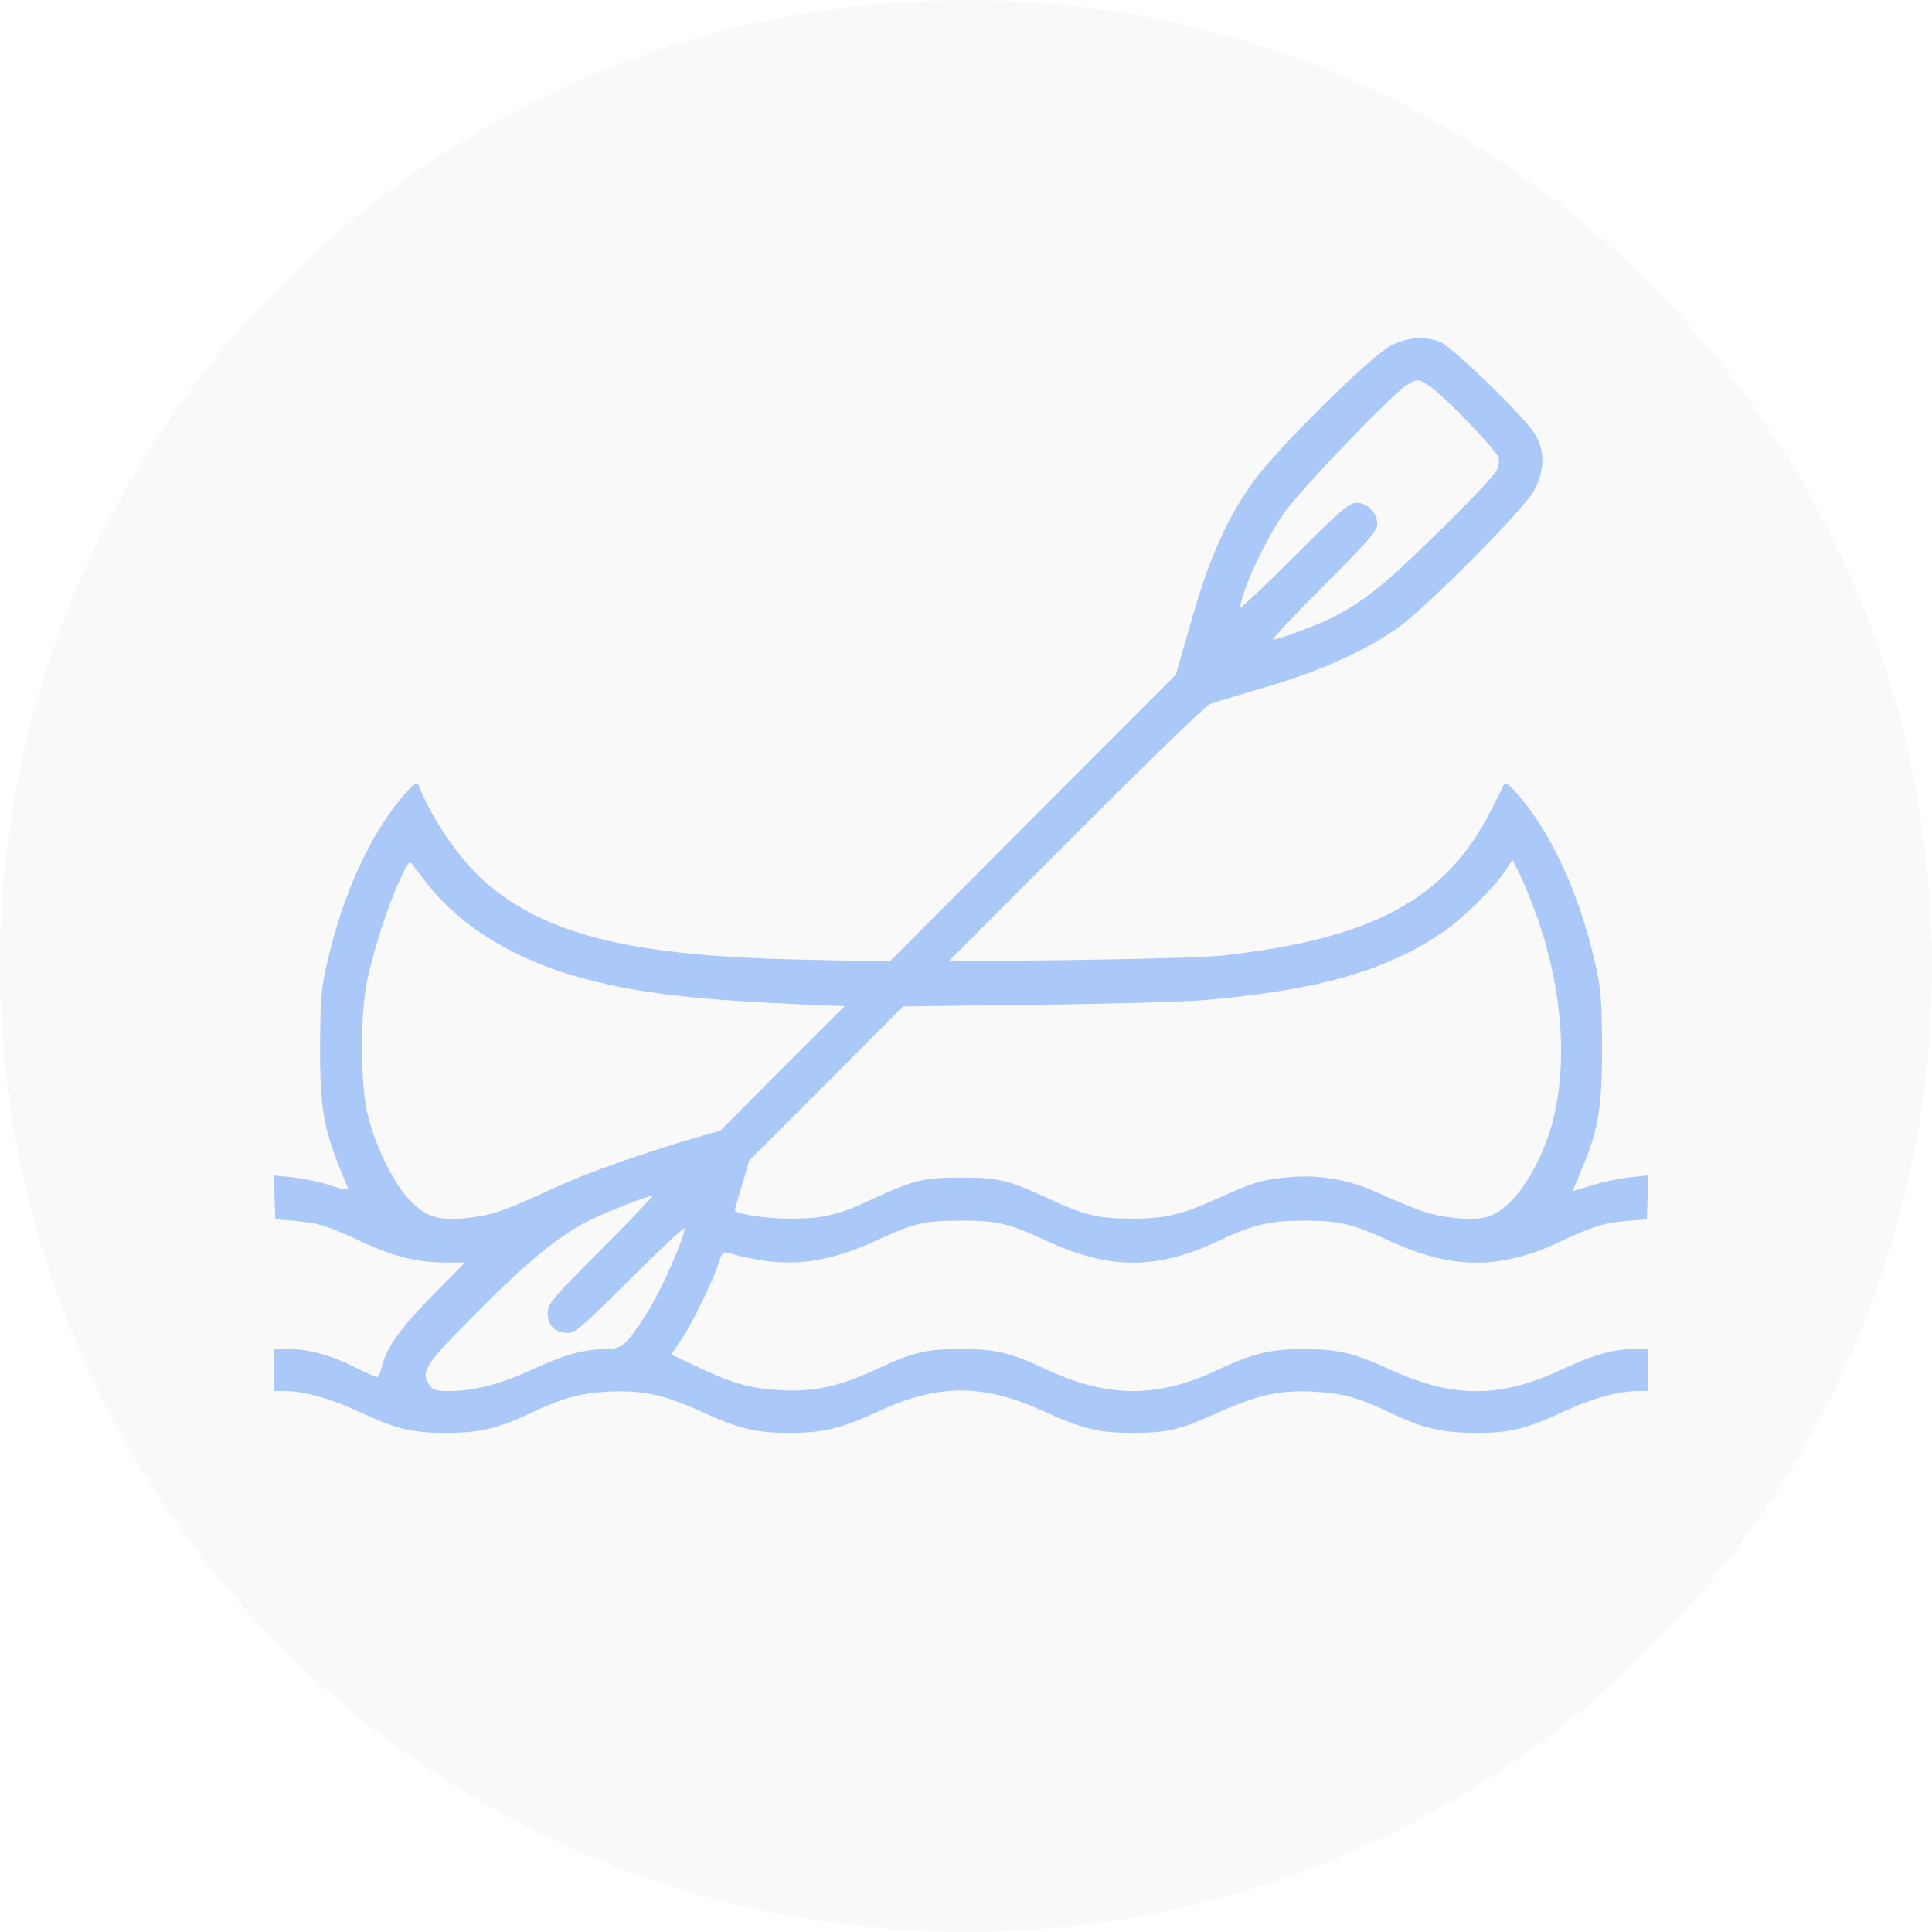
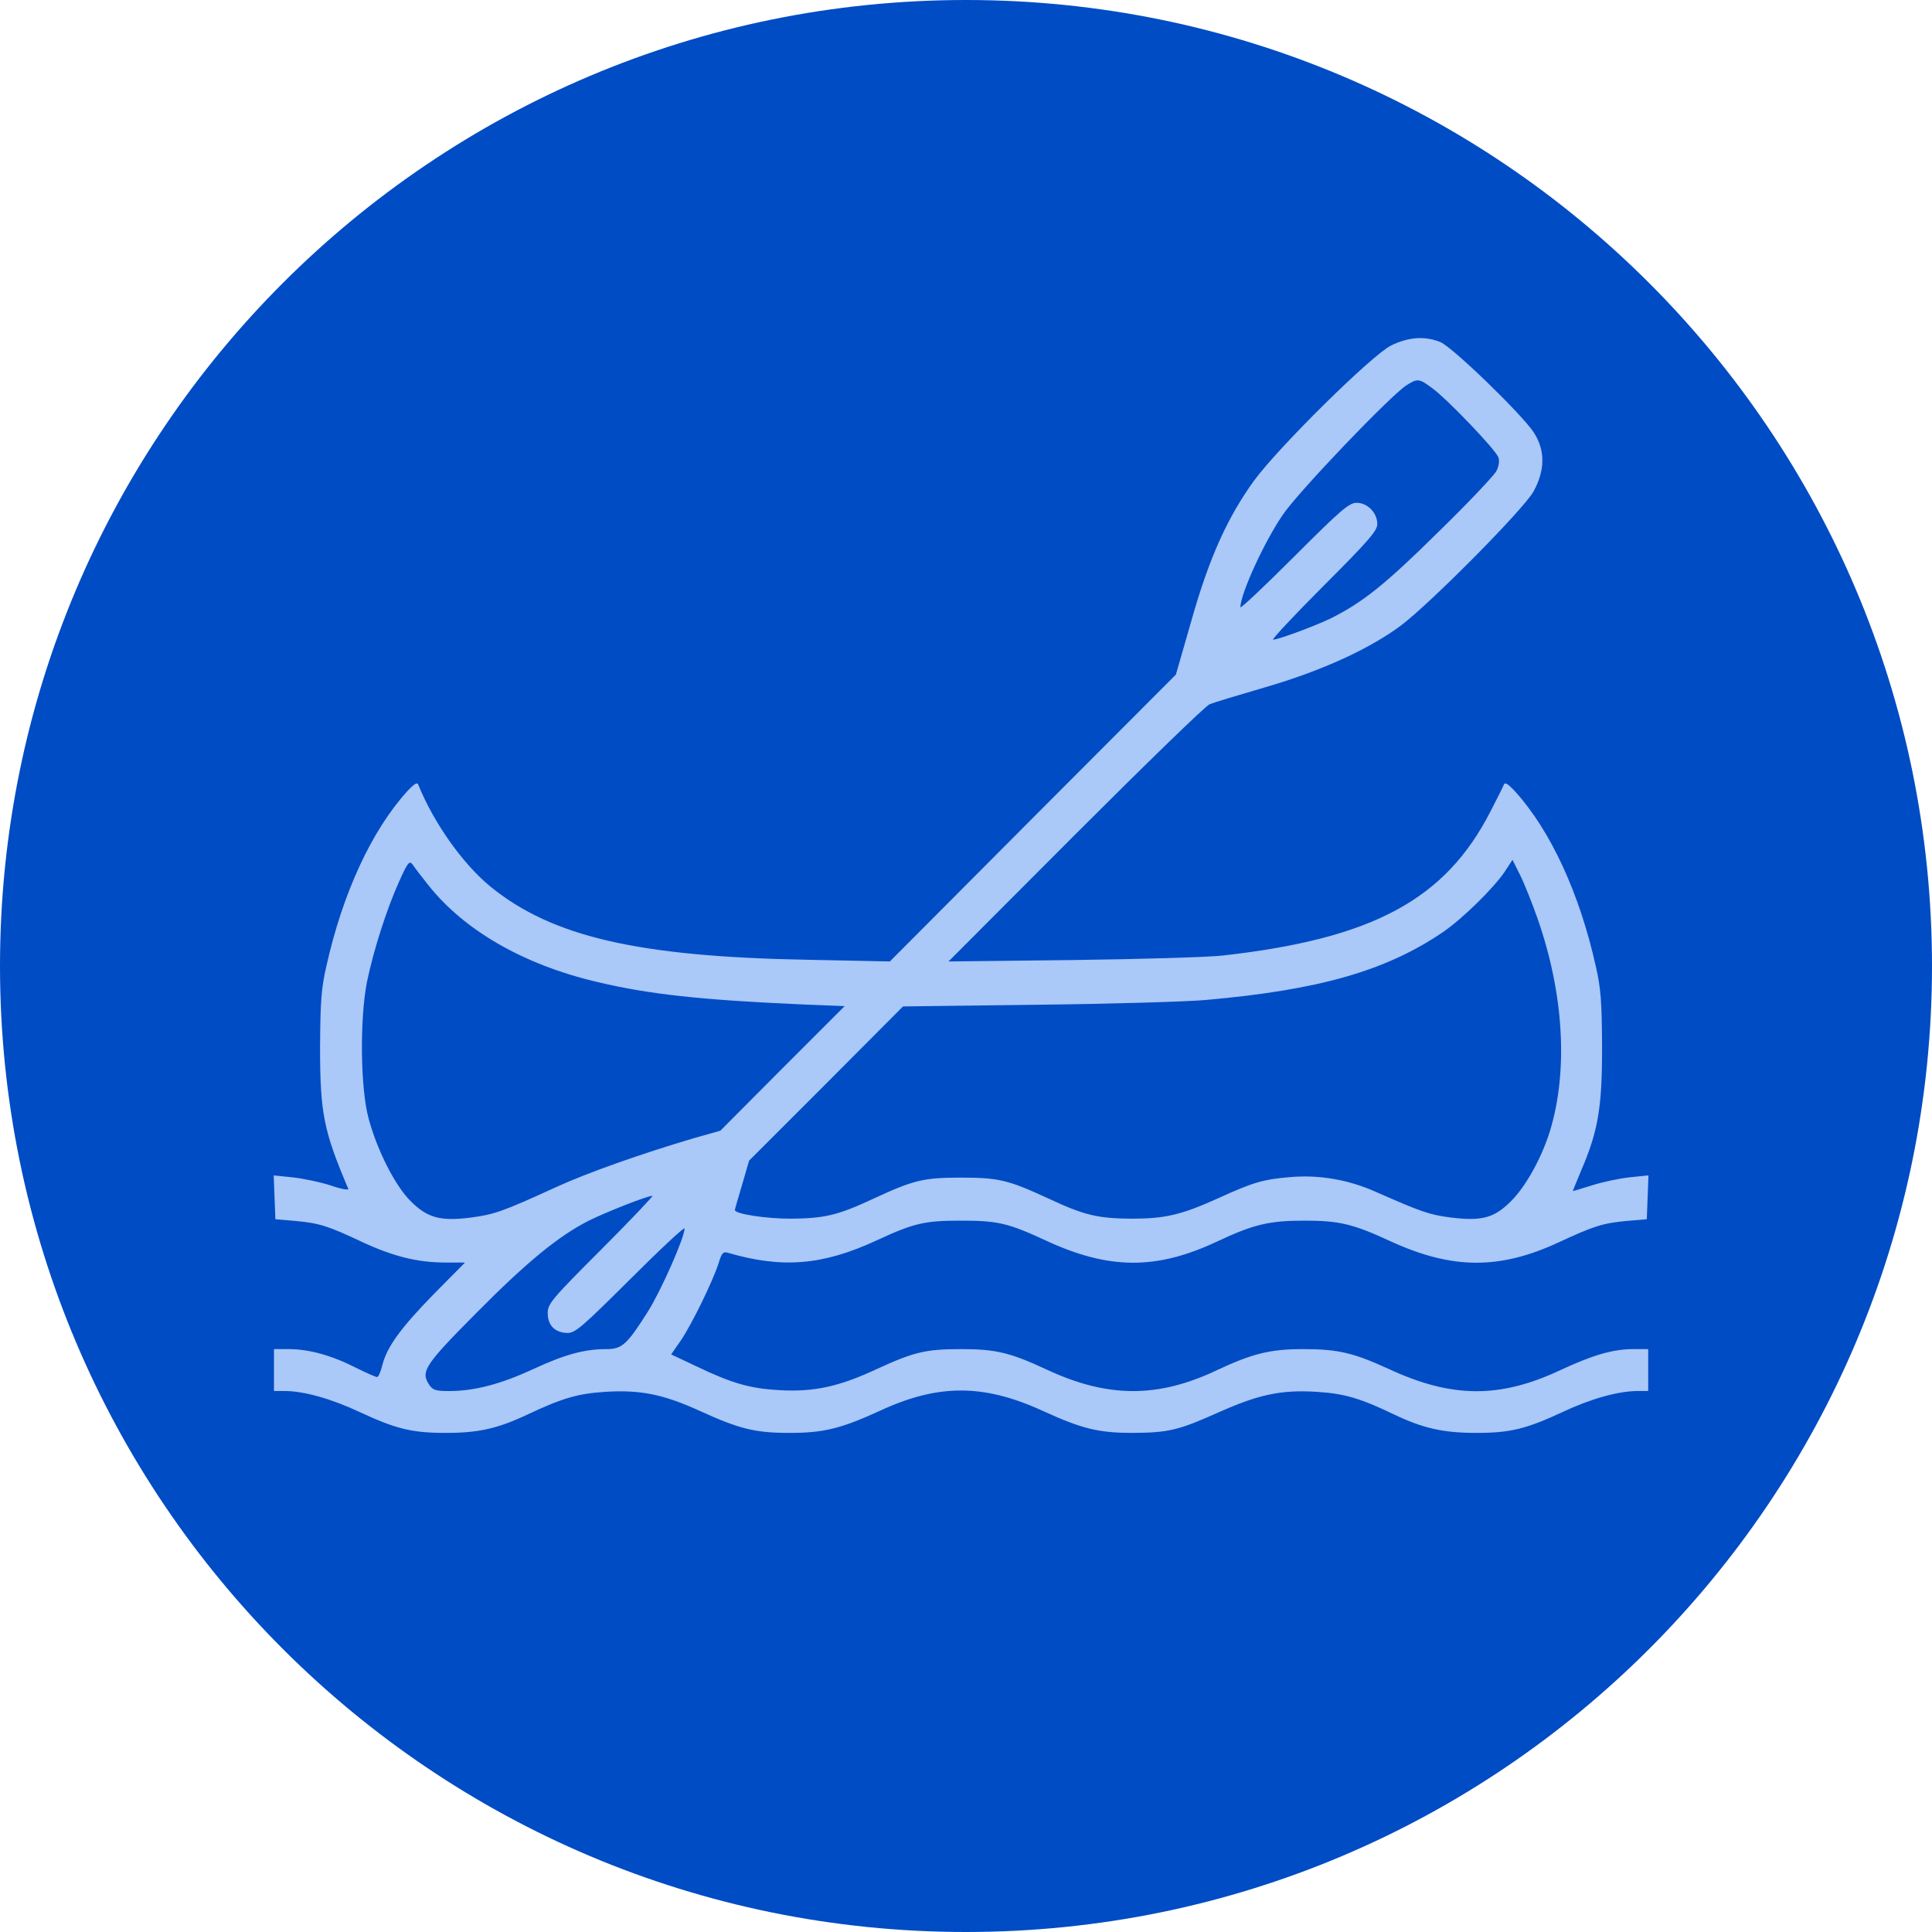
<svg xmlns="http://www.w3.org/2000/svg" width="120" height="120" viewBox="0 0 120 120" fill="none">
-   <circle cx="60" cy="60" r="60" fill="#F9F9F9" />
+   <circle cx="60" cy="60" r="60" fill="#004CC5" />
  <path d="M86.396 21.463C85.216 22.053 79.509 27.674 77.912 29.825C76.264 32.097 75.119 34.596 74.009 38.517L73.037 41.9L64.154 50.8L55.272 59.717L50.153 59.613C39.657 59.423 34.297 58.191 30.462 55.068C28.745 53.662 26.94 51.112 25.986 48.753C25.916 48.562 25.743 48.666 25.258 49.187C23.072 51.615 21.285 55.483 20.279 59.977C19.95 61.4 19.897 62.215 19.88 65.06C19.88 69.154 20.105 70.247 21.632 73.839C21.684 73.942 21.181 73.856 20.539 73.63C19.897 73.422 18.822 73.197 18.18 73.128L17 73.006L17.052 74.359L17.105 75.73L18.337 75.834C19.828 75.973 20.349 76.129 22.517 77.153C24.425 78.037 25.935 78.418 27.669 78.418H28.884L26.959 80.362C24.894 82.478 24.044 83.64 23.749 84.785C23.646 85.202 23.506 85.531 23.42 85.531C23.334 85.531 22.709 85.253 22.049 84.924C20.575 84.178 19.17 83.796 17.938 83.796H17.017V85.097V86.398H17.677C18.874 86.398 20.592 86.883 22.326 87.699C24.599 88.757 25.588 89 27.687 89C29.717 89 30.896 88.74 32.77 87.855C34.939 86.831 35.928 86.554 37.593 86.45C39.779 86.311 41.201 86.606 43.457 87.629C45.92 88.757 46.909 89 49.026 89C51.16 89 52.218 88.74 54.647 87.629C58.273 85.947 61.083 85.947 64.761 87.629C67.225 88.757 68.248 89 70.365 89C72.586 88.983 73.193 88.844 75.743 87.699C78.207 86.606 79.594 86.311 81.798 86.45C83.48 86.554 84.504 86.849 86.586 87.855C88.408 88.723 89.656 89 91.704 89C93.803 89 94.792 88.757 97.064 87.699C98.799 86.883 100.517 86.398 101.731 86.398H102.373V85.097V83.796H101.454C100.187 83.796 98.939 84.161 96.926 85.097C93.162 86.867 90.177 86.85 86.256 85.028C84.053 84.021 83.116 83.796 80.913 83.796C78.9 83.796 77.79 84.073 75.604 85.096C71.926 86.849 68.803 86.831 65.038 85.079C62.766 84.02 61.863 83.796 59.729 83.796C57.491 83.796 56.78 83.969 54.473 85.028C52.13 86.12 50.586 86.468 48.418 86.346C46.578 86.241 45.468 85.929 43.196 84.837L41.687 84.126L42.311 83.224C43.005 82.183 44.289 79.546 44.636 78.453C44.827 77.829 44.913 77.725 45.209 77.811C48.575 78.8 51.108 78.592 54.438 77.048C56.763 75.973 57.405 75.816 59.694 75.816C61.984 75.816 62.627 75.972 64.951 77.048C68.872 78.87 71.821 78.886 75.586 77.117C77.876 76.041 78.83 75.816 81.034 75.816C83.202 75.816 84.053 76.024 86.411 77.117C90.21 78.852 93.16 78.869 96.838 77.152C99.007 76.145 99.561 75.972 101.053 75.833L102.285 75.729L102.338 74.358L102.389 73.005L101.209 73.126C100.567 73.196 99.509 73.421 98.867 73.629C98.207 73.837 97.687 73.993 97.687 73.976C97.687 73.958 97.93 73.386 98.207 72.71C99.265 70.246 99.508 68.806 99.508 65.058C99.491 62.213 99.439 61.398 99.109 59.975C98.103 55.481 96.316 51.613 94.13 49.184C93.644 48.664 93.471 48.56 93.401 48.751C93.349 48.889 92.967 49.635 92.568 50.416C89.761 55.882 85.251 58.312 75.916 59.353C74.962 59.456 70.746 59.578 66.547 59.631L58.914 59.718L66.807 51.807C71.145 47.47 74.891 43.827 75.135 43.74C75.378 43.637 76.939 43.168 78.604 42.682C82.056 41.676 85.041 40.323 87.019 38.849C88.876 37.443 94.6 31.666 95.242 30.539C95.971 29.22 95.988 27.988 95.277 26.878C94.566 25.768 90.246 21.587 89.483 21.257C88.53 20.856 87.488 20.924 86.396 21.463ZM88.945 24.099C89.899 24.793 92.935 27.968 93.074 28.42C93.144 28.628 93.092 28.992 92.936 29.27C92.797 29.531 91.184 31.248 89.328 33.052C86.101 36.243 84.661 37.407 82.683 38.395C81.729 38.863 79.404 39.73 79.075 39.73C78.97 39.73 80.376 38.221 82.215 36.382C85.025 33.571 85.546 32.965 85.546 32.548C85.546 31.854 84.939 31.23 84.262 31.23C83.794 31.23 83.273 31.681 80.393 34.561C78.555 36.399 77.044 37.822 77.044 37.718C77.044 36.903 78.502 33.694 79.664 31.993C80.6 30.587 86.395 24.533 87.366 23.926C88.043 23.492 88.147 23.51 88.945 24.099ZM26.594 54.963C28.815 57.773 32.493 59.907 37.056 60.983C40.23 61.746 43.492 62.111 49.876 62.389L52.462 62.492L48.593 66.361L44.742 70.23L43.145 70.681C39.848 71.653 36.466 72.85 34.54 73.734C31.209 75.261 30.689 75.434 29.248 75.625C27.34 75.868 26.542 75.642 25.501 74.601C24.529 73.63 23.419 71.426 22.898 69.483C22.378 67.592 22.343 63.272 22.794 60.982C23.211 58.987 24.009 56.489 24.79 54.754C25.345 53.522 25.432 53.436 25.64 53.713C25.761 53.905 26.195 54.46 26.594 54.963ZM95.504 57.062C97.135 61.729 97.412 66.517 96.267 70.265C95.747 71.931 94.758 73.717 93.838 74.62C92.796 75.661 92.033 75.852 90.142 75.626C88.789 75.453 88.287 75.279 85.458 74.03C83.793 73.284 81.954 72.954 80.166 73.11C78.449 73.249 77.824 73.44 75.656 74.429C73.384 75.453 72.378 75.695 70.279 75.695C68.18 75.677 67.347 75.487 65.091 74.429C62.611 73.284 62.021 73.145 59.696 73.145C57.371 73.145 56.782 73.284 54.301 74.429C52.046 75.487 51.213 75.678 49.114 75.695C47.57 75.695 45.644 75.4 45.644 75.157C45.644 75.105 45.852 74.394 46.096 73.578L46.529 72.087L51.318 67.299L56.088 62.511L64.433 62.407C69.03 62.355 73.732 62.216 74.877 62.112C81.938 61.488 86.066 60.308 89.623 57.897C90.838 57.064 92.763 55.173 93.457 54.149L93.943 53.403L94.411 54.34C94.671 54.859 95.156 56.073 95.504 57.062ZM37.35 77.603C34.262 80.691 34.019 80.986 34.019 81.559C34.019 82.322 34.47 82.773 35.233 82.791C35.719 82.808 36.135 82.444 39.154 79.442C41.011 77.586 42.52 76.181 42.52 76.302C42.52 76.874 41.046 80.188 40.248 81.455C38.93 83.537 38.634 83.797 37.645 83.797C36.292 83.797 35.095 84.127 33.135 85.029C31.122 85.966 29.474 86.4 27.913 86.4C27.045 86.4 26.871 86.348 26.629 85.966C26.126 85.185 26.421 84.734 29.561 81.577C32.754 78.351 34.697 76.772 36.57 75.818C37.698 75.263 40.161 74.291 40.526 74.274C40.611 74.255 39.189 75.764 37.35 77.603Z" fill="#AAC8F8" />
</svg>
